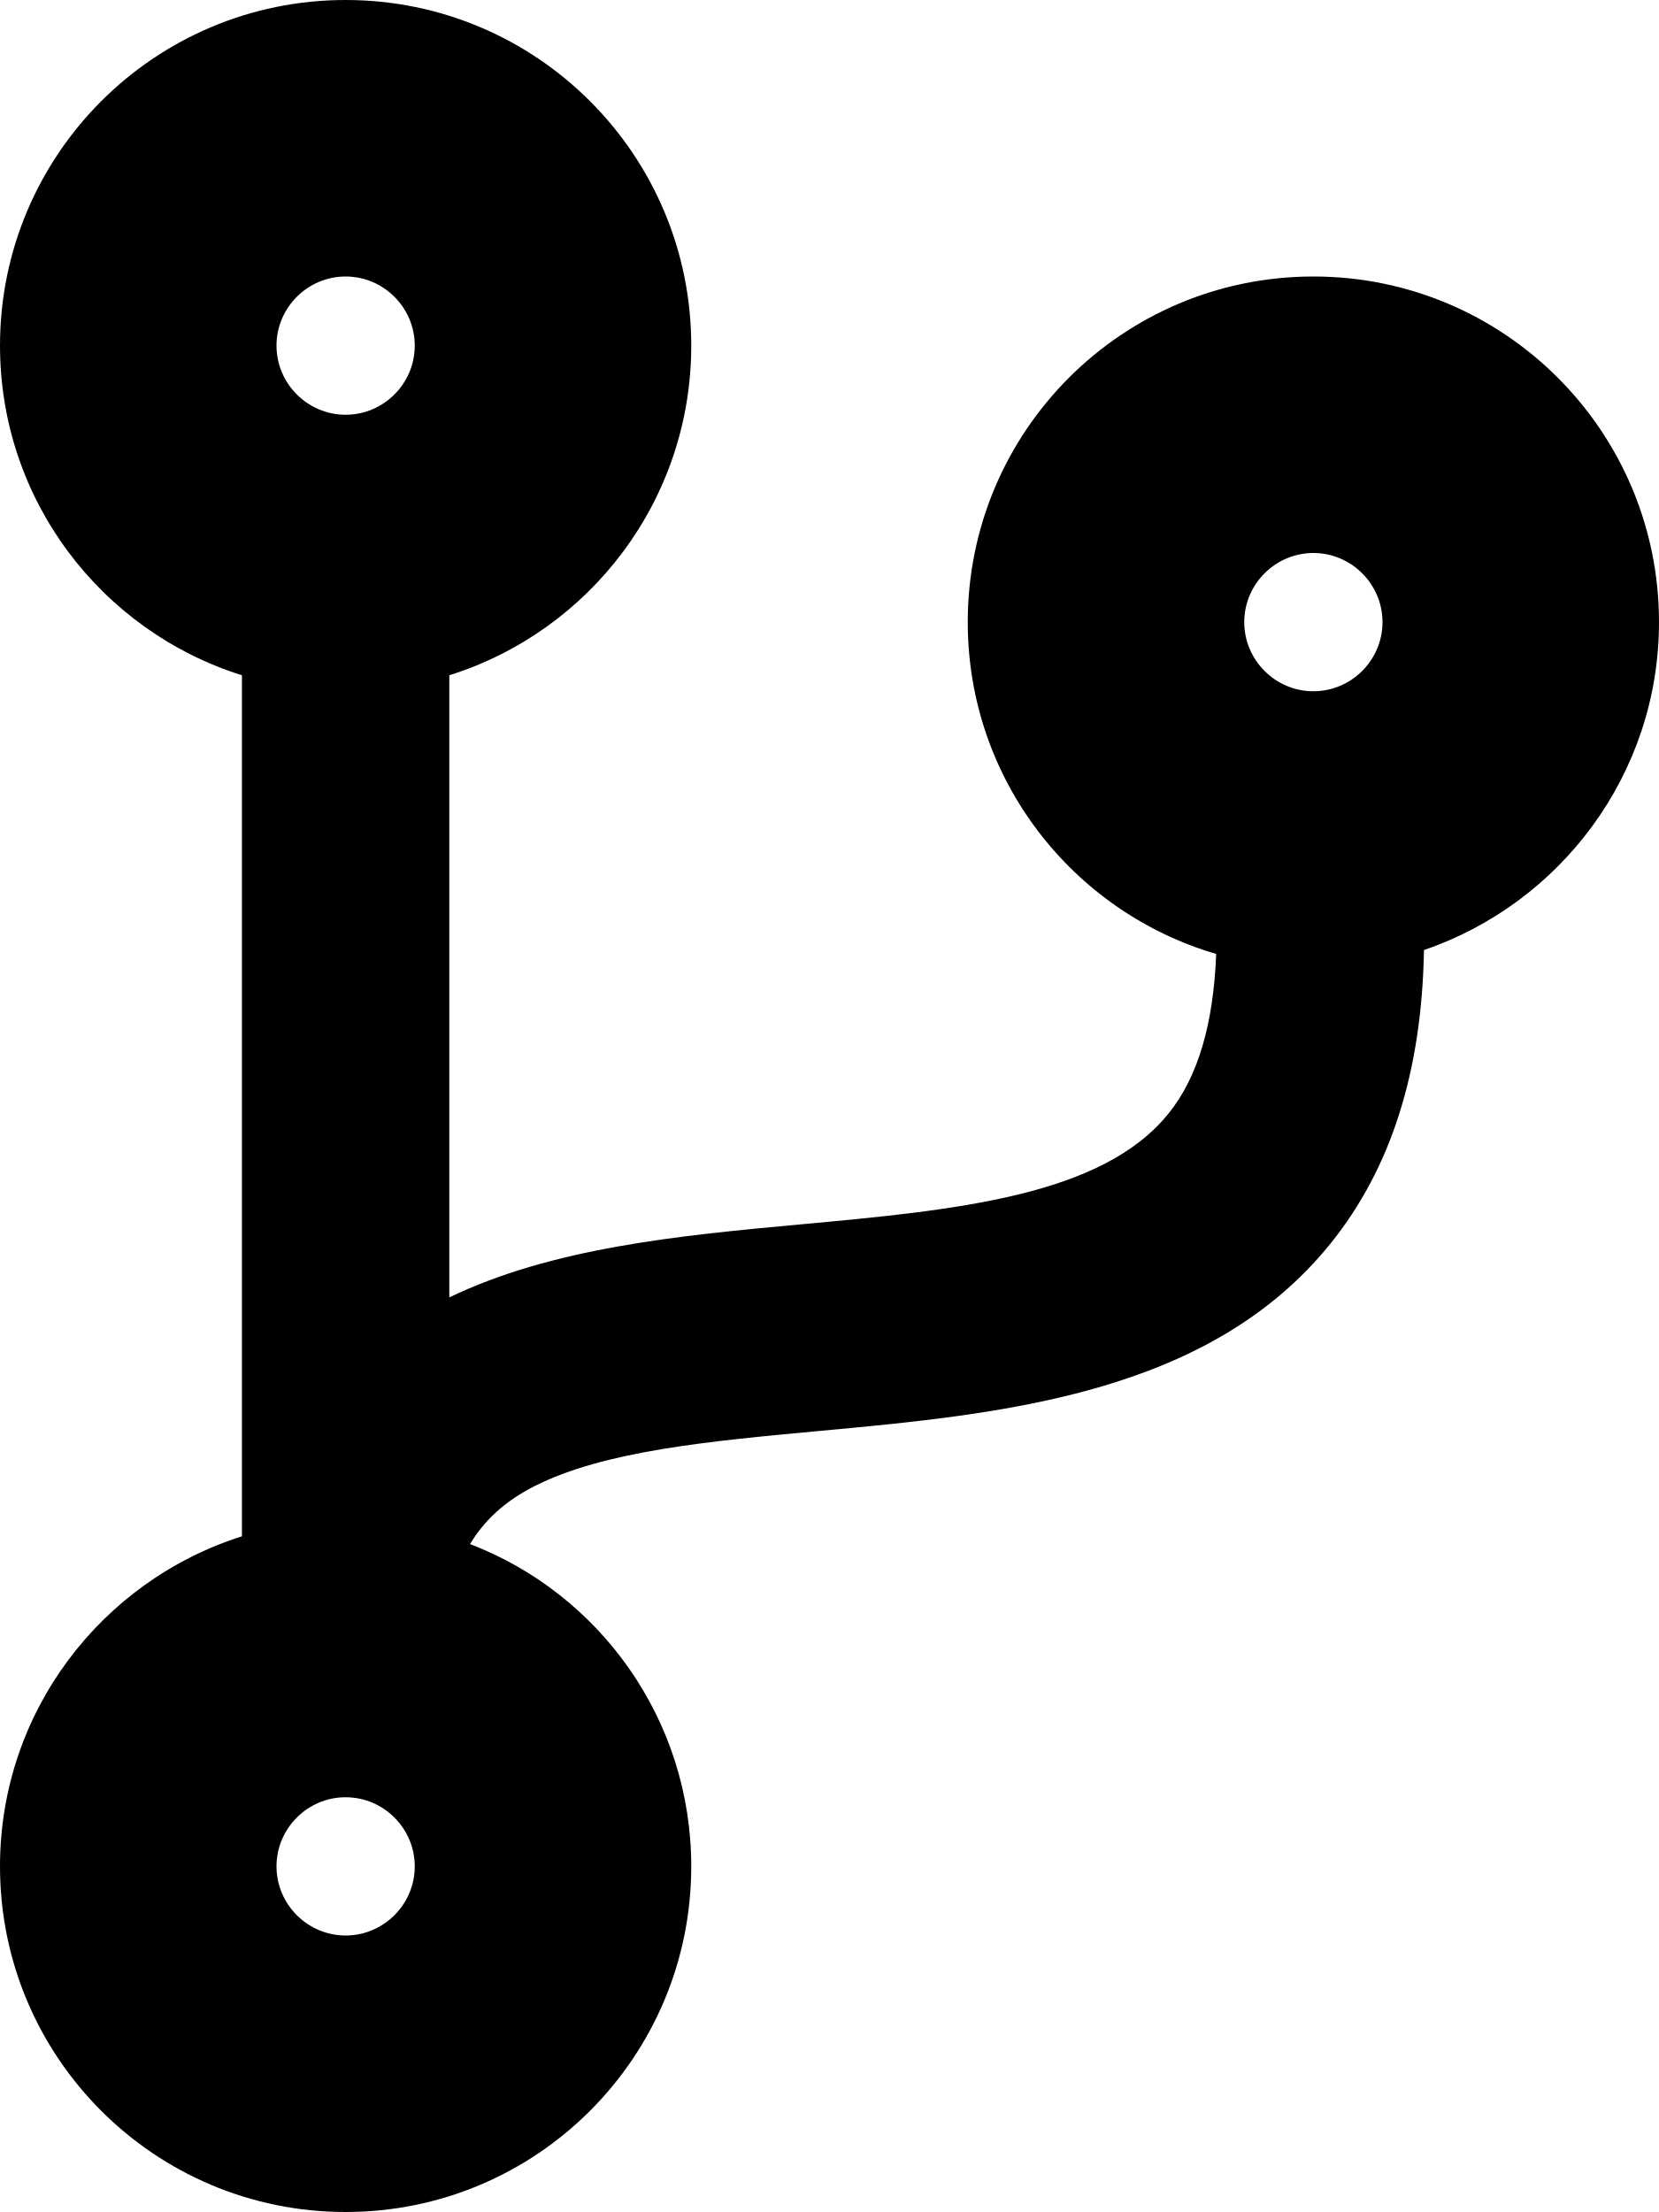
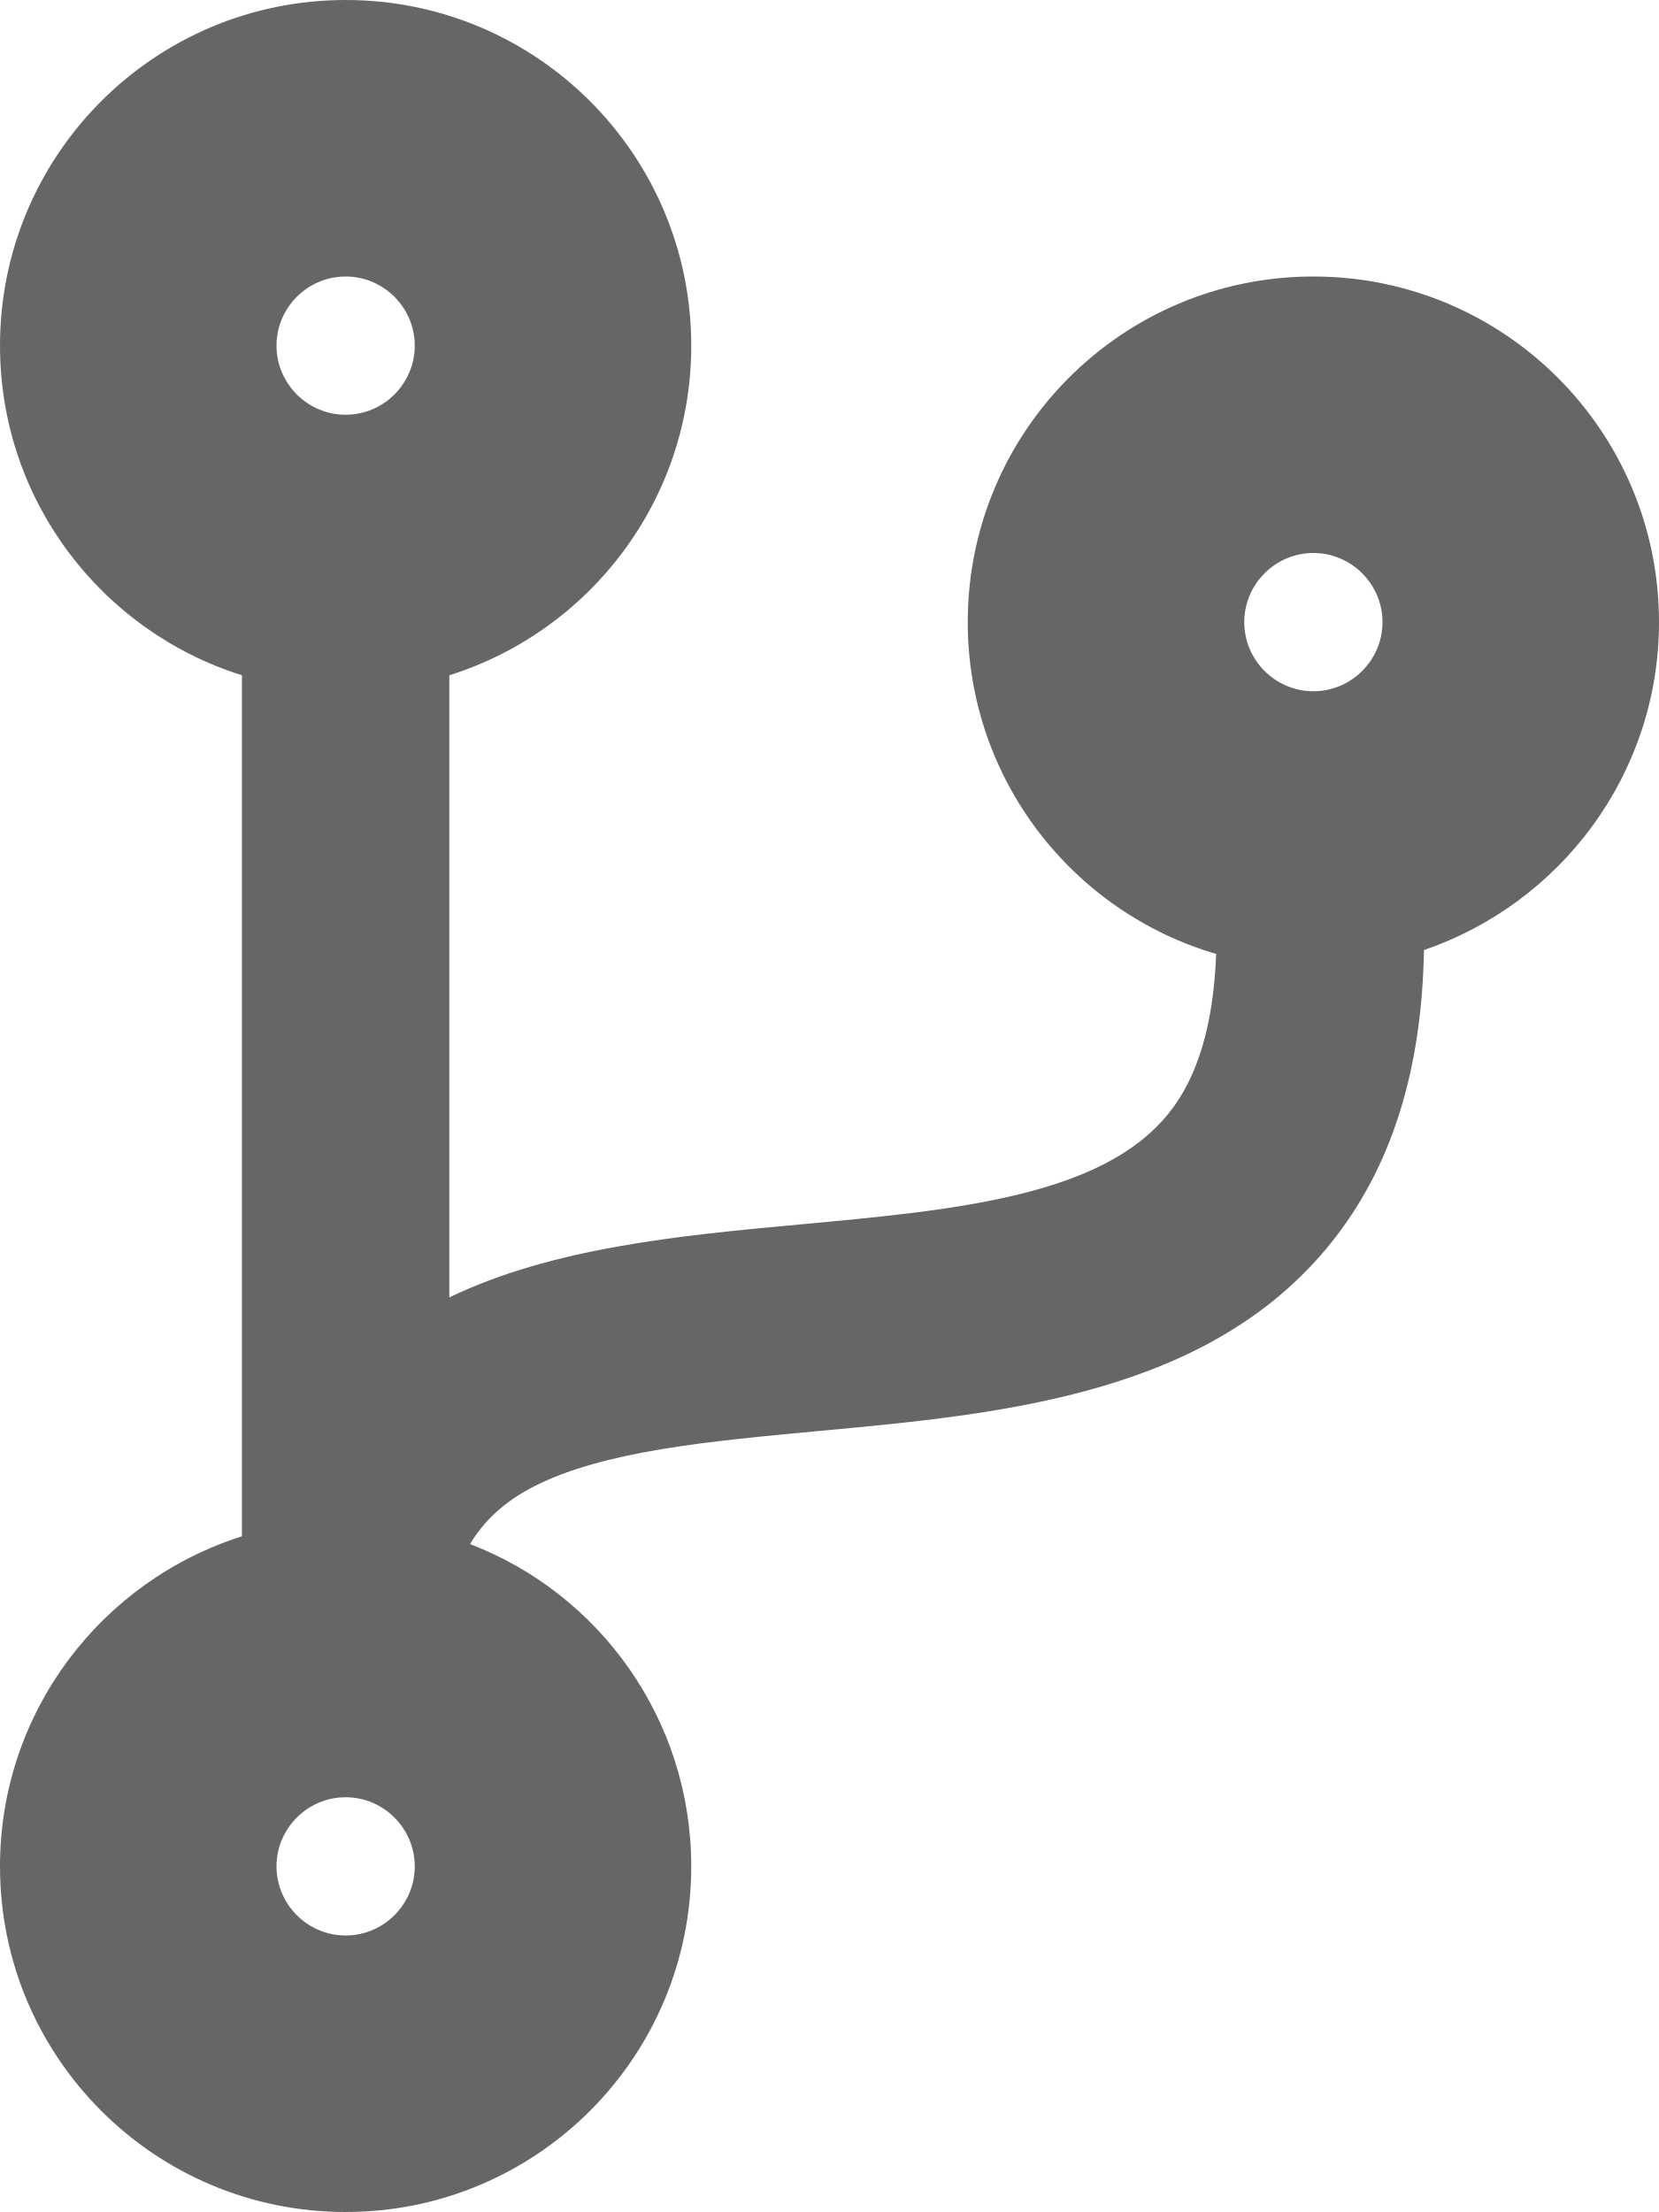
<svg xmlns="http://www.w3.org/2000/svg" aria-hidden="true" focusable="false" data-prefix="fas" data-icon="code-branch" class="svg-inline--fa fa-code-branch fa-w-12" role="img" viewBox="0 0 384 512">
-   <path fill="currentColor" d="M384 144c0-44.2-35.8-80-80-80s-80 35.8-80 80c0 36.4 24.3 67.1 57.5 76.8-.6 16.1-4.2 28.5-11 36.9-15.4 19.2-49.3 22.4-85.2 25.7-28.2 2.6-57.4 5.4-81.3 16.9v-144c32.5-10.2 56-40.5 56-76.3 0-44.2-35.8-80-80-80S0 35.8 0 80c0 35.8 23.5 66.1 56 76.3v199.3C23.5 365.9 0 396.2 0 432c0 44.2 35.8 80 80 80s80-35.8 80-80c0-34-21.2-63.1-51.2-74.6 3.1-5.2 7.8-9.8 14.9-13.4 16.2-8.2 40.4-10.4 66.1-12.8 42.2-3.9 90-8.4 118.2-43.4 14-17.4 21.1-39.8 21.6-67.9 31.6-10.8 54.4-40.7 54.4-75.9zM80 64c8.8 0 16 7.2 16 16s-7.2 16-16 16-16-7.2-16-16 7.2-16 16-16zm0 384c-8.8 0-16-7.2-16-16s7.2-16 16-16 16 7.2 16 16-7.2 16-16 16zm224-320c8.8 0 16 7.2 16 16s-7.2 16-16 16-16-7.2-16-16 7.2-16 16-16z" />
+   <path fill="#666666" d="M384 144c0-44.2-35.8-80-80-80s-80 35.8-80 80c0 36.4 24.3 67.1 57.5 76.8-.6 16.1-4.2 28.5-11 36.9-15.4 19.2-49.3 22.4-85.2 25.7-28.2 2.6-57.4 5.4-81.3 16.9v-144c32.5-10.2 56-40.5 56-76.3 0-44.2-35.8-80-80-80S0 35.8 0 80c0 35.8 23.5 66.1 56 76.3v199.3C23.5 365.9 0 396.2 0 432c0 44.2 35.8 80 80 80s80-35.8 80-80c0-34-21.2-63.1-51.2-74.6 3.1-5.2 7.8-9.8 14.9-13.4 16.2-8.2 40.4-10.4 66.1-12.8 42.2-3.9 90-8.4 118.2-43.4 14-17.4 21.1-39.8 21.6-67.9 31.6-10.8 54.4-40.7 54.4-75.9zM80 64c8.8 0 16 7.2 16 16s-7.2 16-16 16-16-7.2-16-16 7.2-16 16-16zm0 384c-8.8 0-16-7.2-16-16s7.2-16 16-16 16 7.2 16 16-7.2 16-16 16zm224-320c8.8 0 16 7.2 16 16s-7.2 16-16 16-16-7.2-16-16 7.2-16 16-16z" />
</svg>
